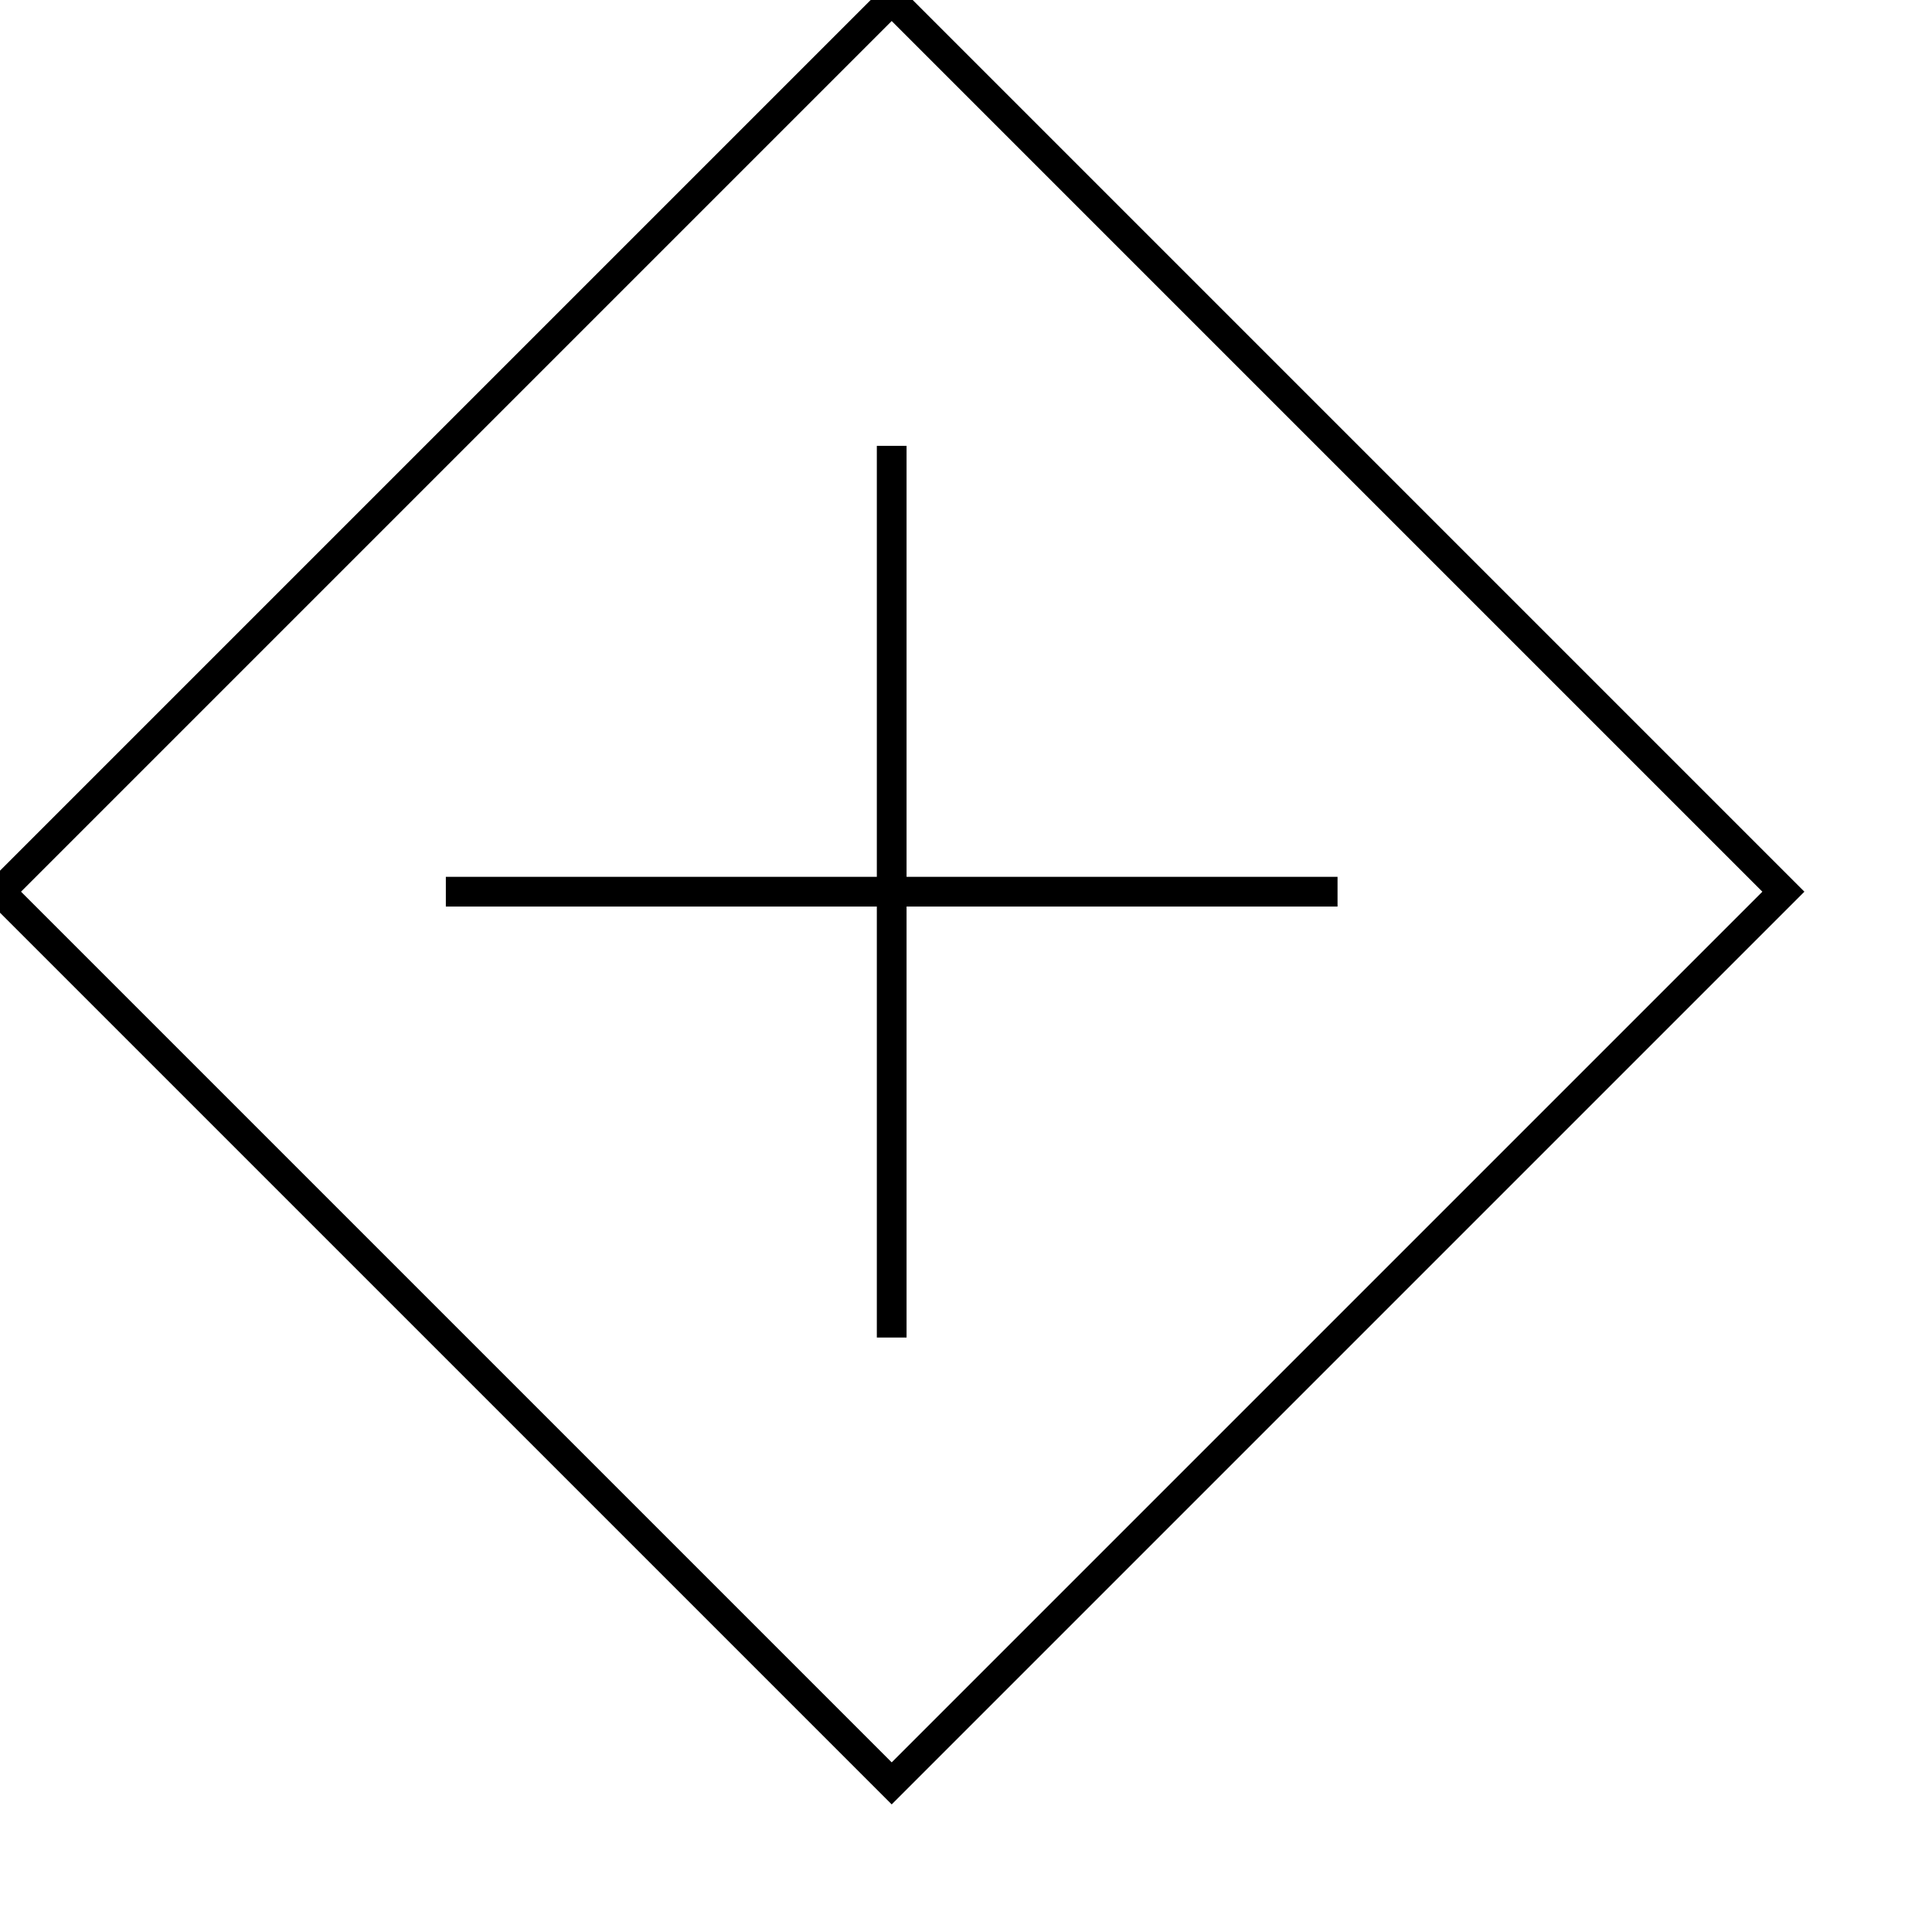
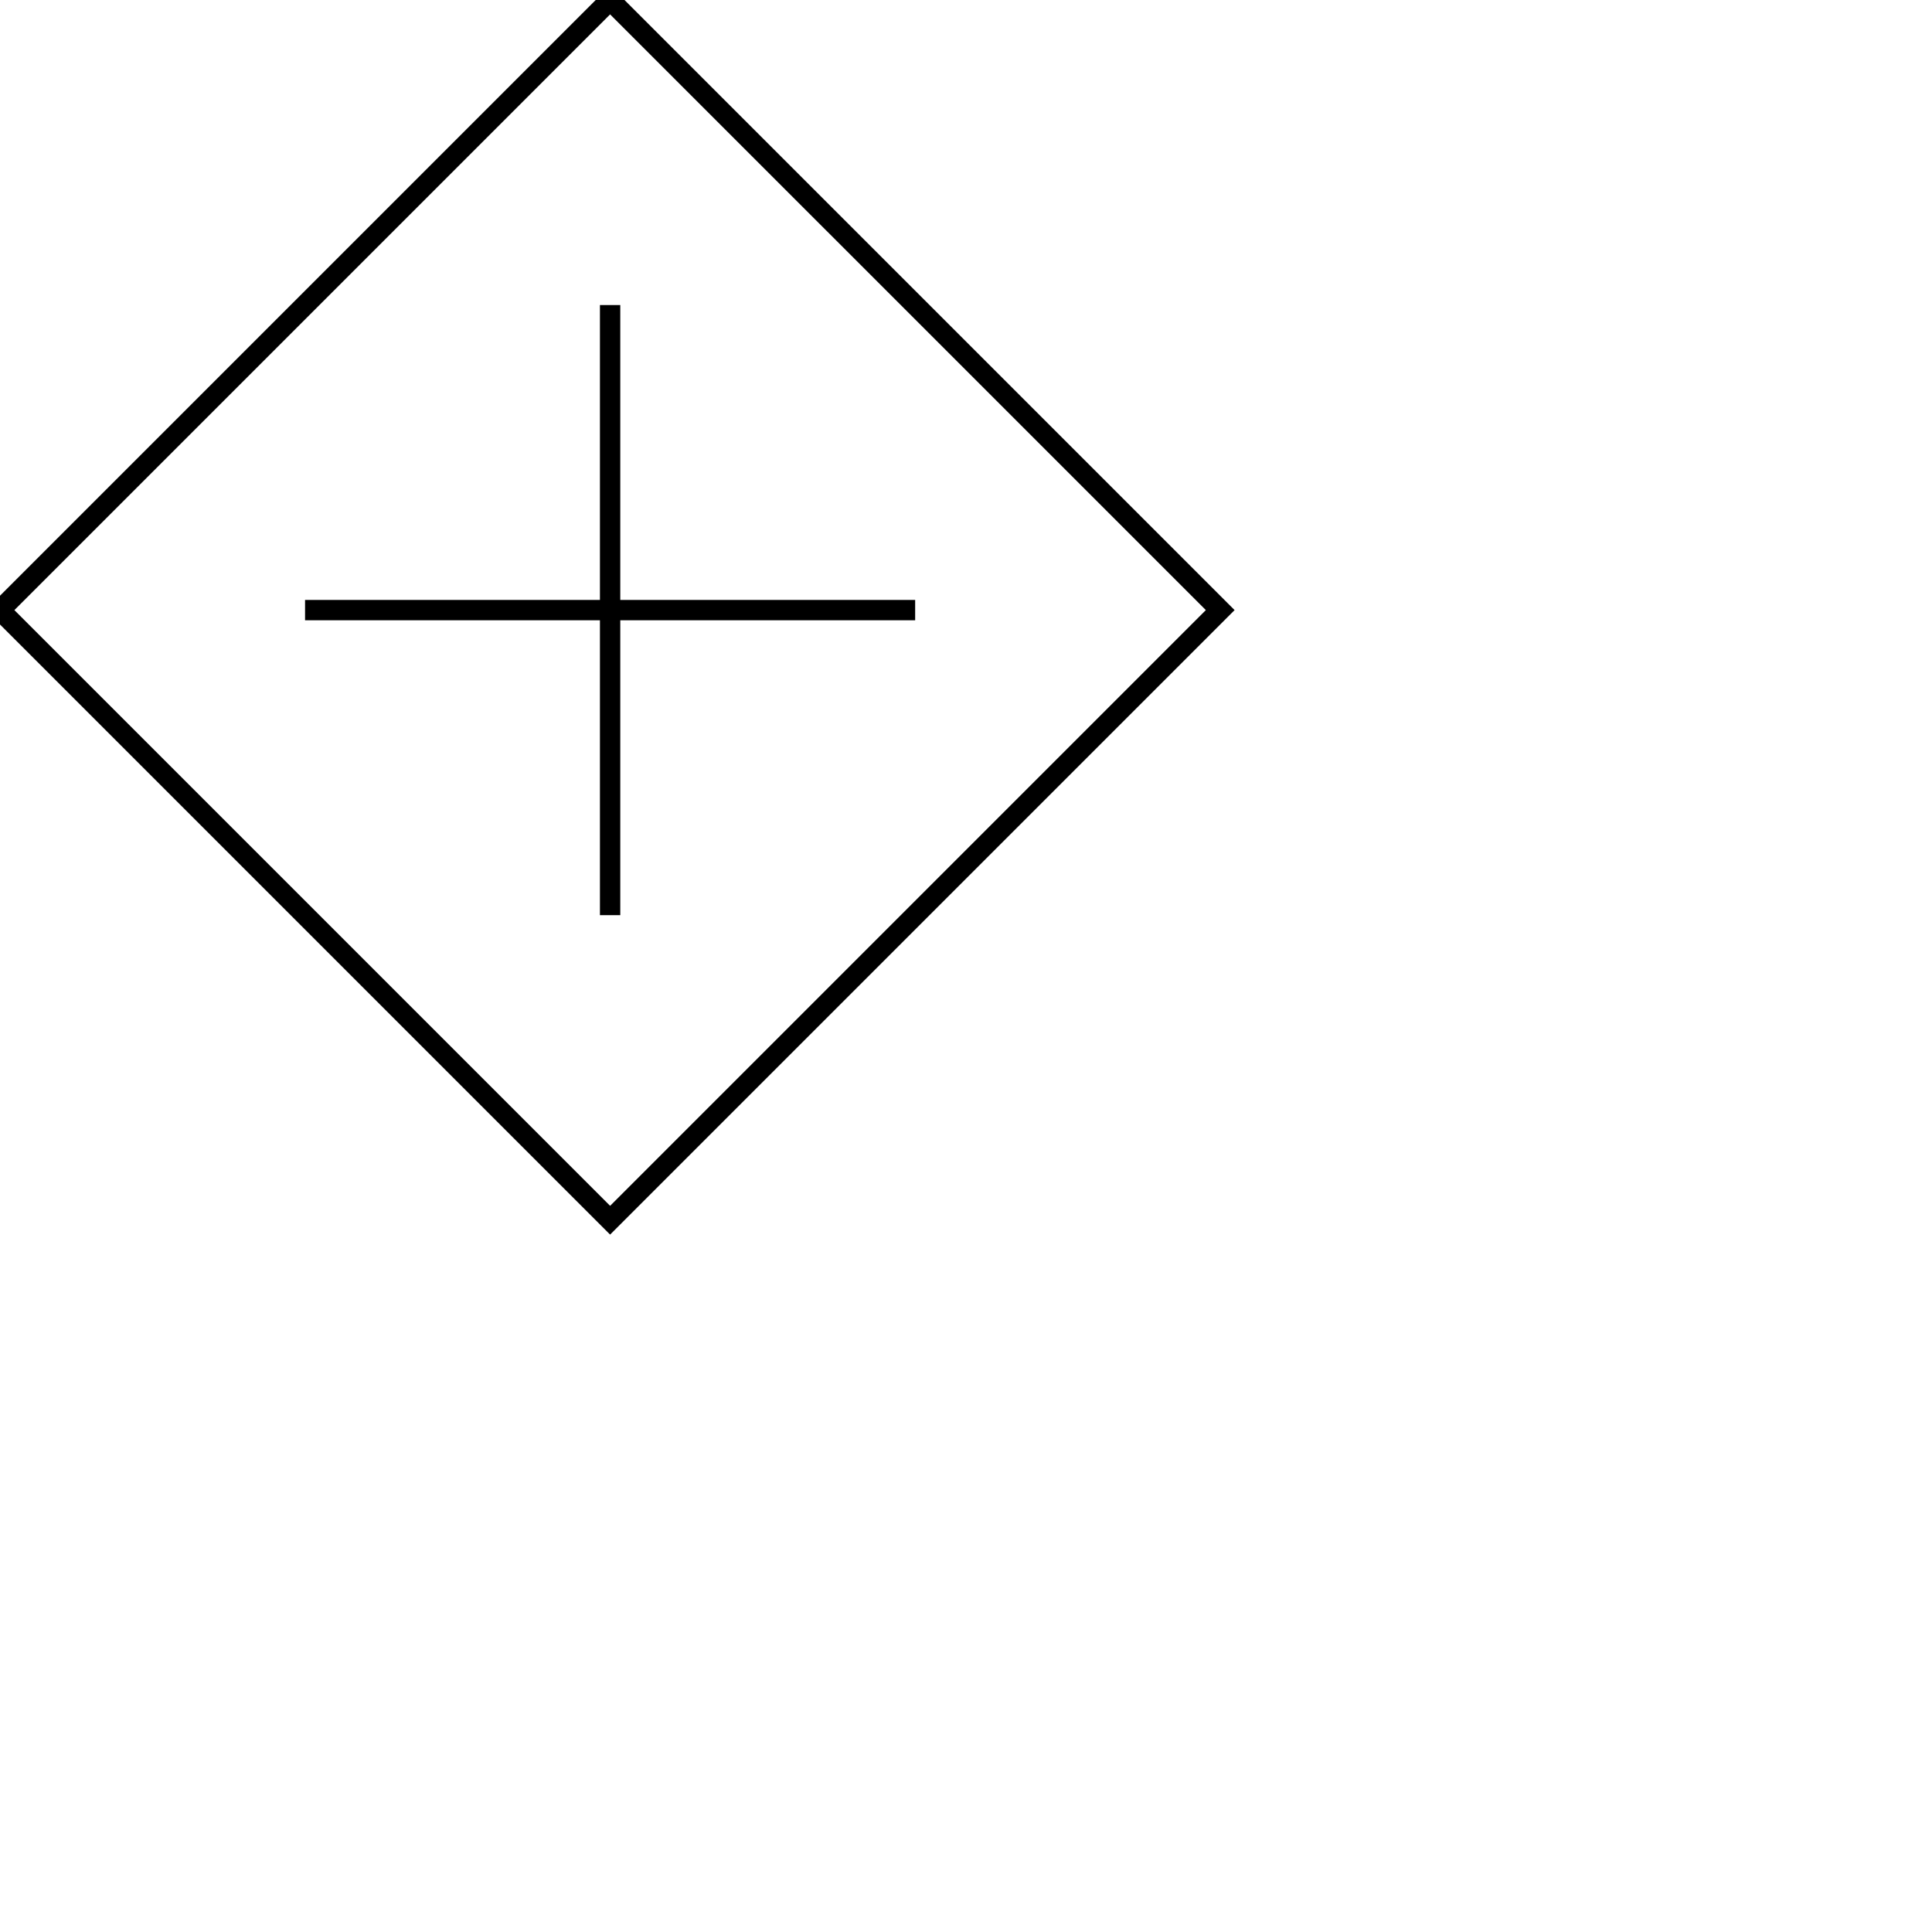
- <svg xmlns="http://www.w3.org/2000/svg" width="65" height="65">
+ <svg xmlns="http://www.w3.org/2000/svg" width="95" height="95">
  <defs>
    <style type="text/css"> 
    rect {fill: none; stroke:black; stroke-width:1px}
    line {fill: none; stroke:black; stroke-width:1px}
    polyline {fill: none; stroke:black; stroke-width:1px}
    polygon {fill: none; stroke:black; stroke-width:1px}
    circle {fill: none; stroke:black; stroke-width:1px}
    ellipse {fill: none; stroke:black; stroke-width:1px}
    text {fill: black; font-family: verdana,sans-serif; font-size:12px;}
    .default {fill: none; stroke:black; stroke-width:1px}
    
    </style>
    <rect id="anchor" style="fill:#a0c0e8" width="5" height="5" />
  </defs>
-   <polygon points="0 30,30 0,60 30,30 60 " />
+   <polygon points="0 30,30 0,60 30,30 60" />
  <line x1="15" y1="30" x2="45" y2="30" />
  <line x1="30" y1="15" x2="30" y2="45" />
</svg>
